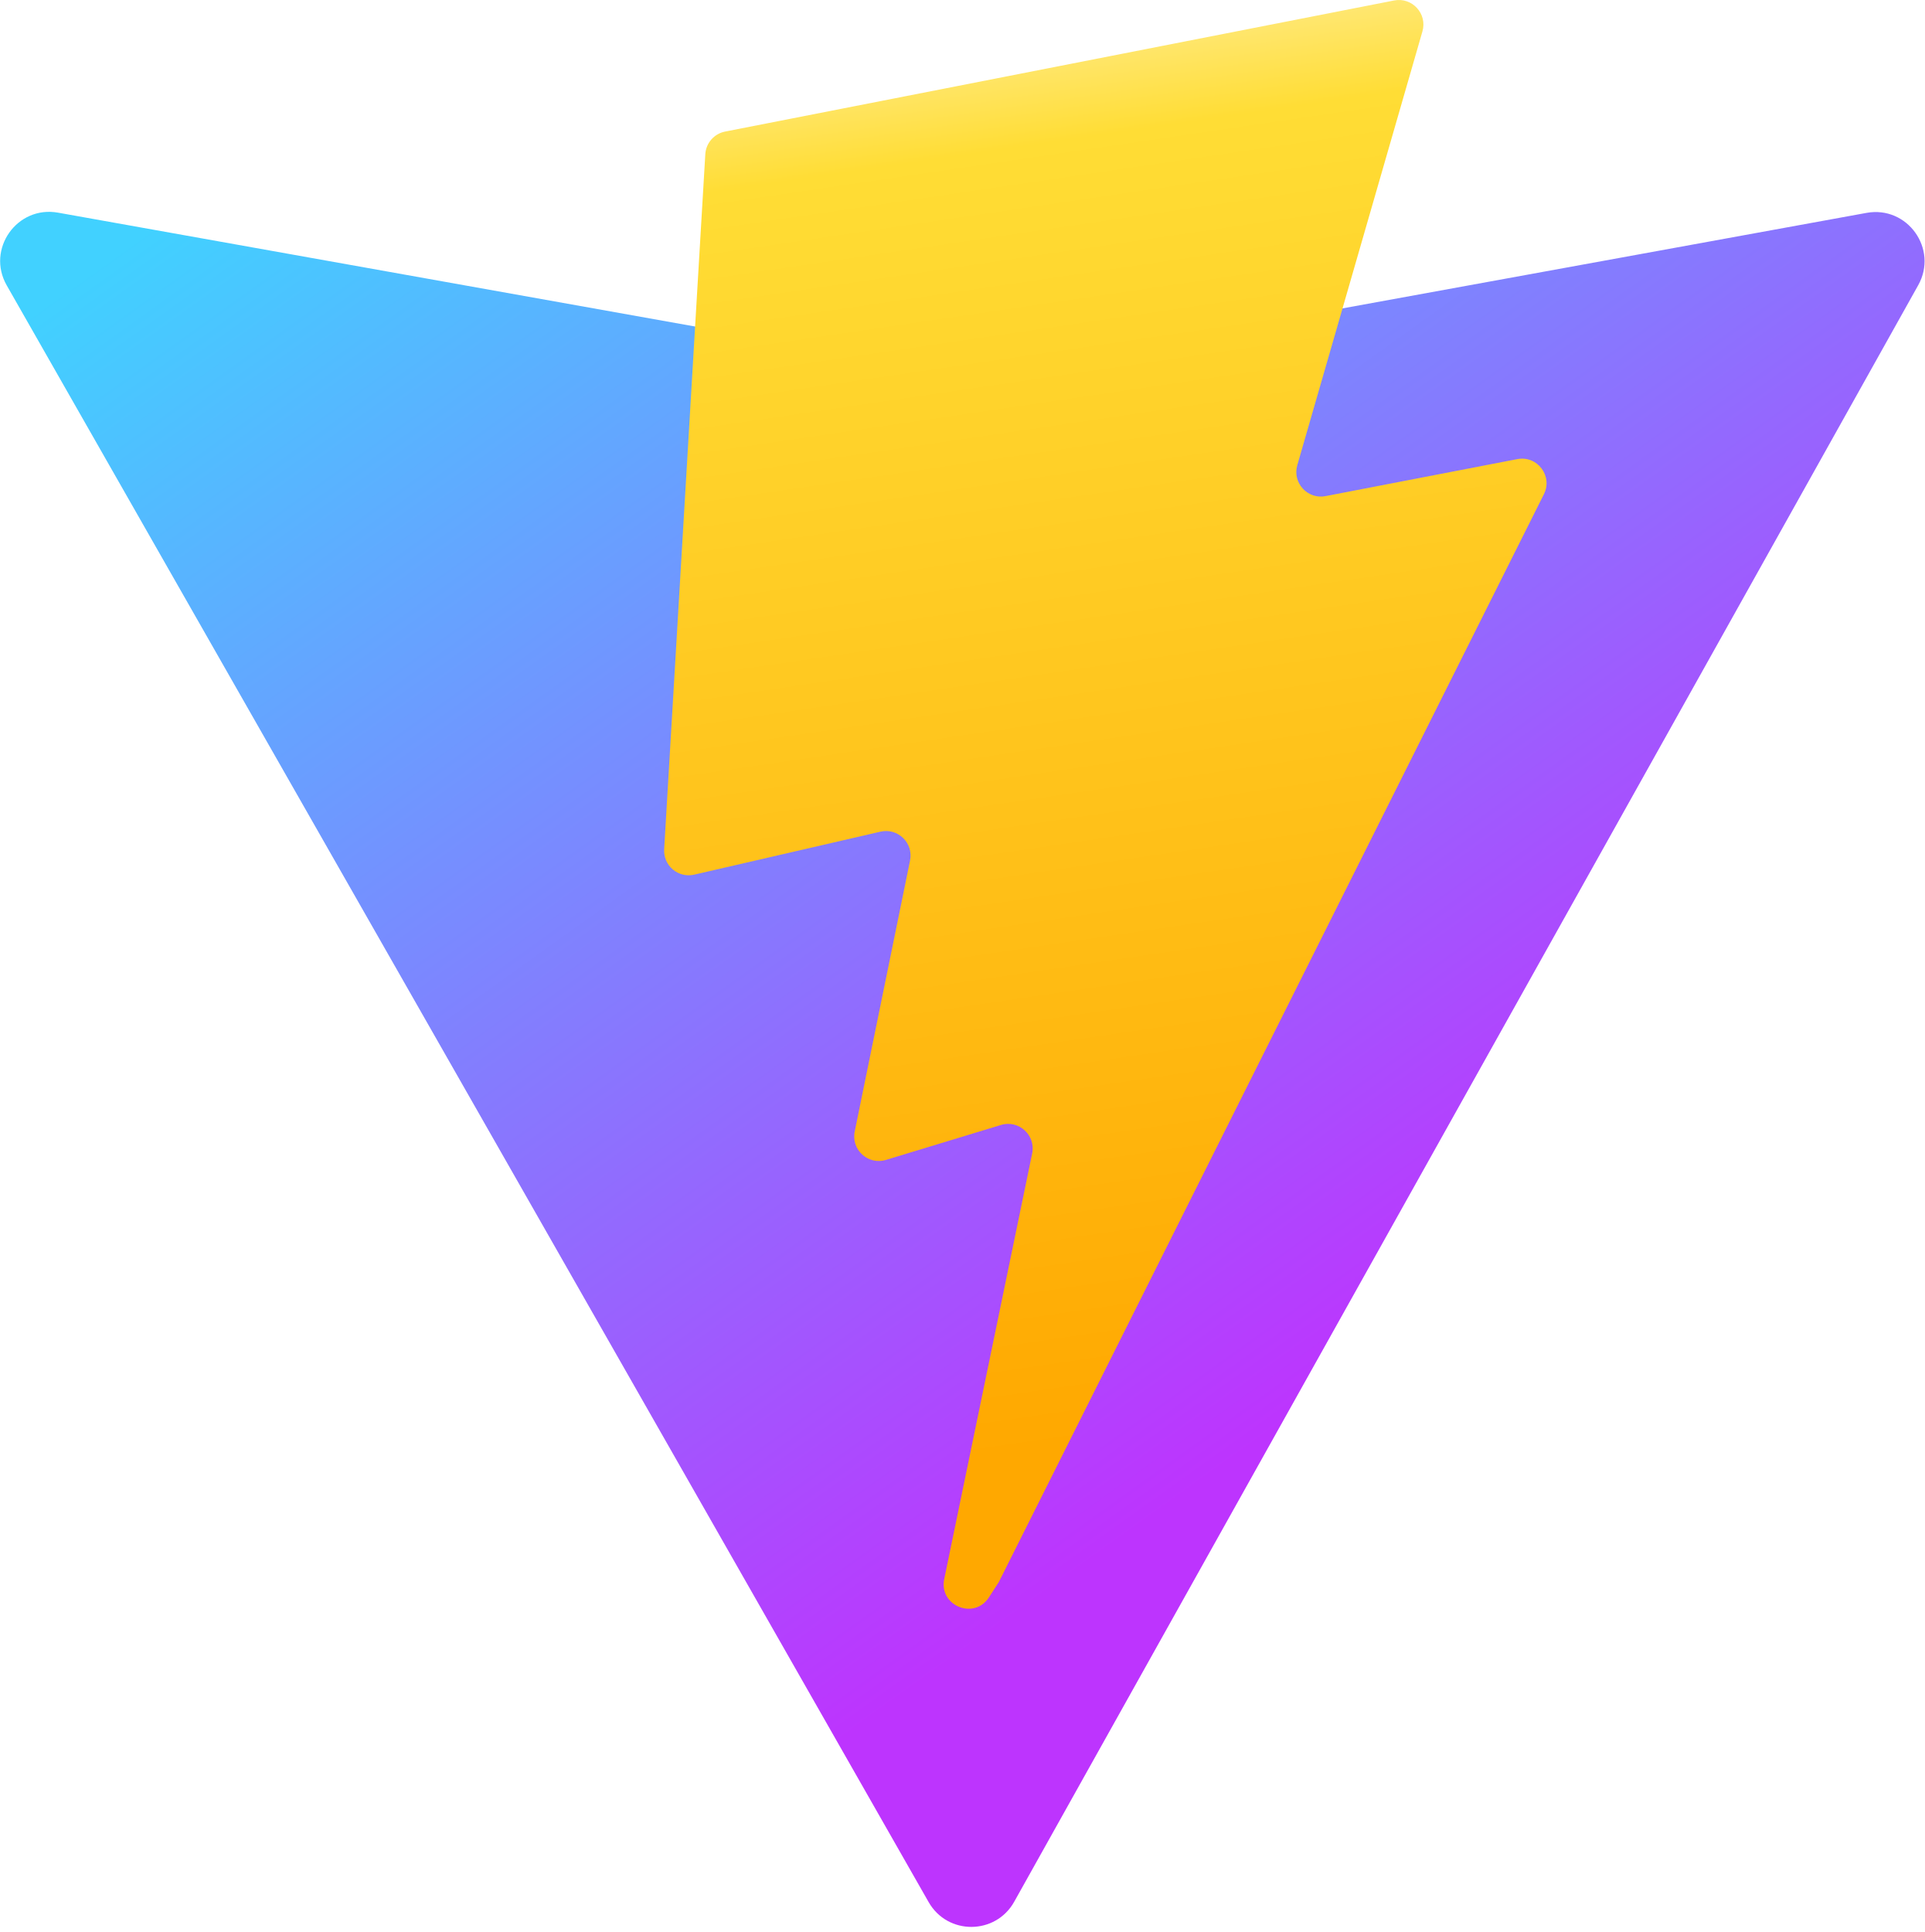
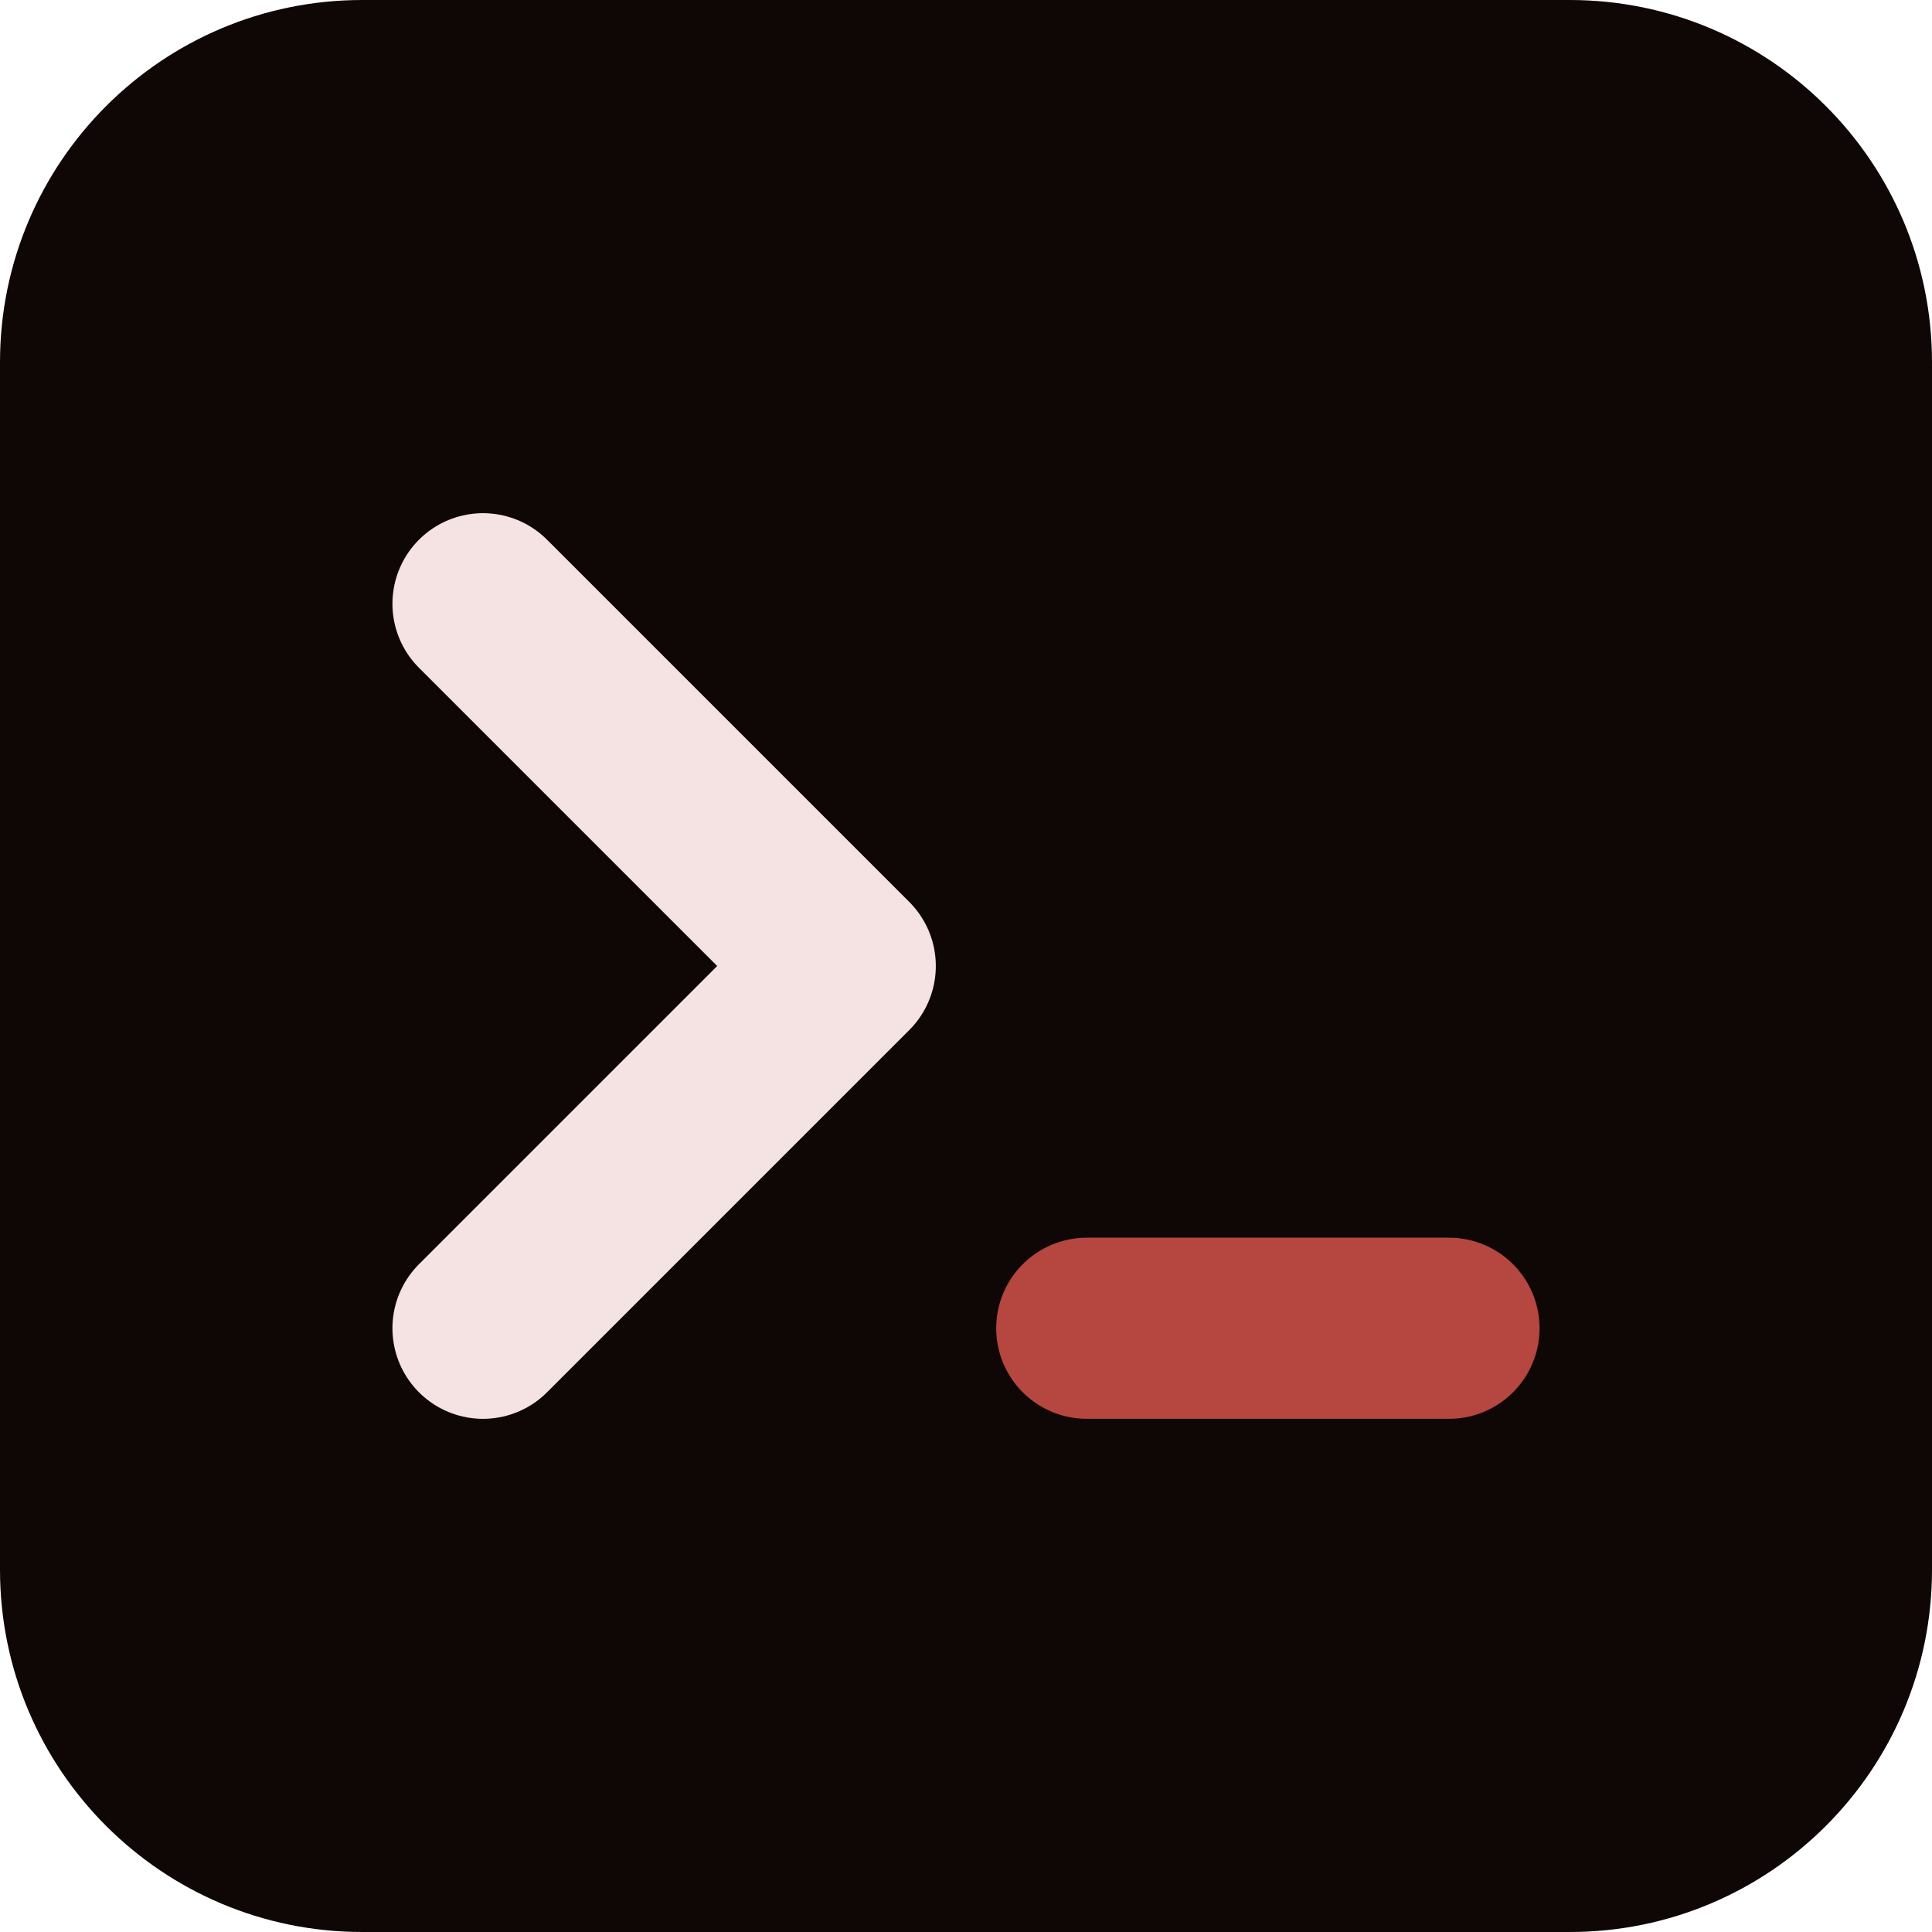
- <svg xmlns="http://www.w3.org/2000/svg" aria-hidden="true" role="img" class="iconify iconify--logos" width="31.88" height="32" preserveAspectRatio="xMidYMid meet" viewBox="0 0 256 257">
-   <defs>
-     <linearGradient id="IconifyId1813088fe1fbc01fb466" x1="-.828%" x2="57.636%" y1="7.652%" y2="78.411%">
-       <stop offset="0%" stop-color="#41D1FF" />
-       <stop offset="100%" stop-color="#BD34FE" />
-     </linearGradient>
-     <linearGradient id="IconifyId1813088fe1fbc01fb467" x1="43.376%" x2="50.316%" y1="2.242%" y2="89.03%">
-       <stop offset="0%" stop-color="#FFEA83" />
-       <stop offset="8.333%" stop-color="#FFDD35" />
-       <stop offset="100%" stop-color="#FFA800" />
-     </linearGradient>
-   </defs>
-   <path fill="url(#IconifyId1813088fe1fbc01fb466)" d="M255.153 37.938L134.897 252.976c-2.483 4.44-8.862 4.466-11.382.048L.875 37.958c-2.746-4.814 1.371-10.646 6.827-9.67l120.385 21.517a6.537 6.537 0 0 0 2.322-.004l117.867-21.483c5.438-.991 9.574 4.796 6.877 9.62Z" />
-   <path fill="url(#IconifyId1813088fe1fbc01fb467)" d="M185.432.063L96.44 17.501a3.268 3.268 0 0 0-2.634 3.014l-5.474 92.456a3.268 3.268 0 0 0 3.997 3.378l24.777-5.718c2.318-.535 4.413 1.507 3.936 3.838l-7.361 36.047c-.495 2.426 1.782 4.5 4.151 3.78l15.304-4.649c2.372-.72 4.652 1.36 4.15 3.788l-11.698 56.621c-.732 3.542 3.979 5.473 5.943 2.437l1.313-2.028l72.516-144.72c1.215-2.423-.88-5.186-3.54-4.672l-25.505 4.922c-2.396.462-4.435-1.77-3.759-4.114l16.646-57.705c.677-2.35-1.37-4.583-3.769-4.113Z" />
+ <svg xmlns="http://www.w3.org/2000/svg" viewBox="0 0 32 32">
+   <rect x="0" y="0" width="32" height="32" rx="6" fill="#0f0706" />
+   <path d="M8 10 L14 16 L8 22" stroke="#f4e3e2" stroke-width="3" stroke-linecap="round" stroke-linejoin="round" fill="none" />
+   <line x1="18" y1="22" x2="24" y2="22" stroke="#b54640" stroke-width="3" stroke-linecap="round" />
</svg>
